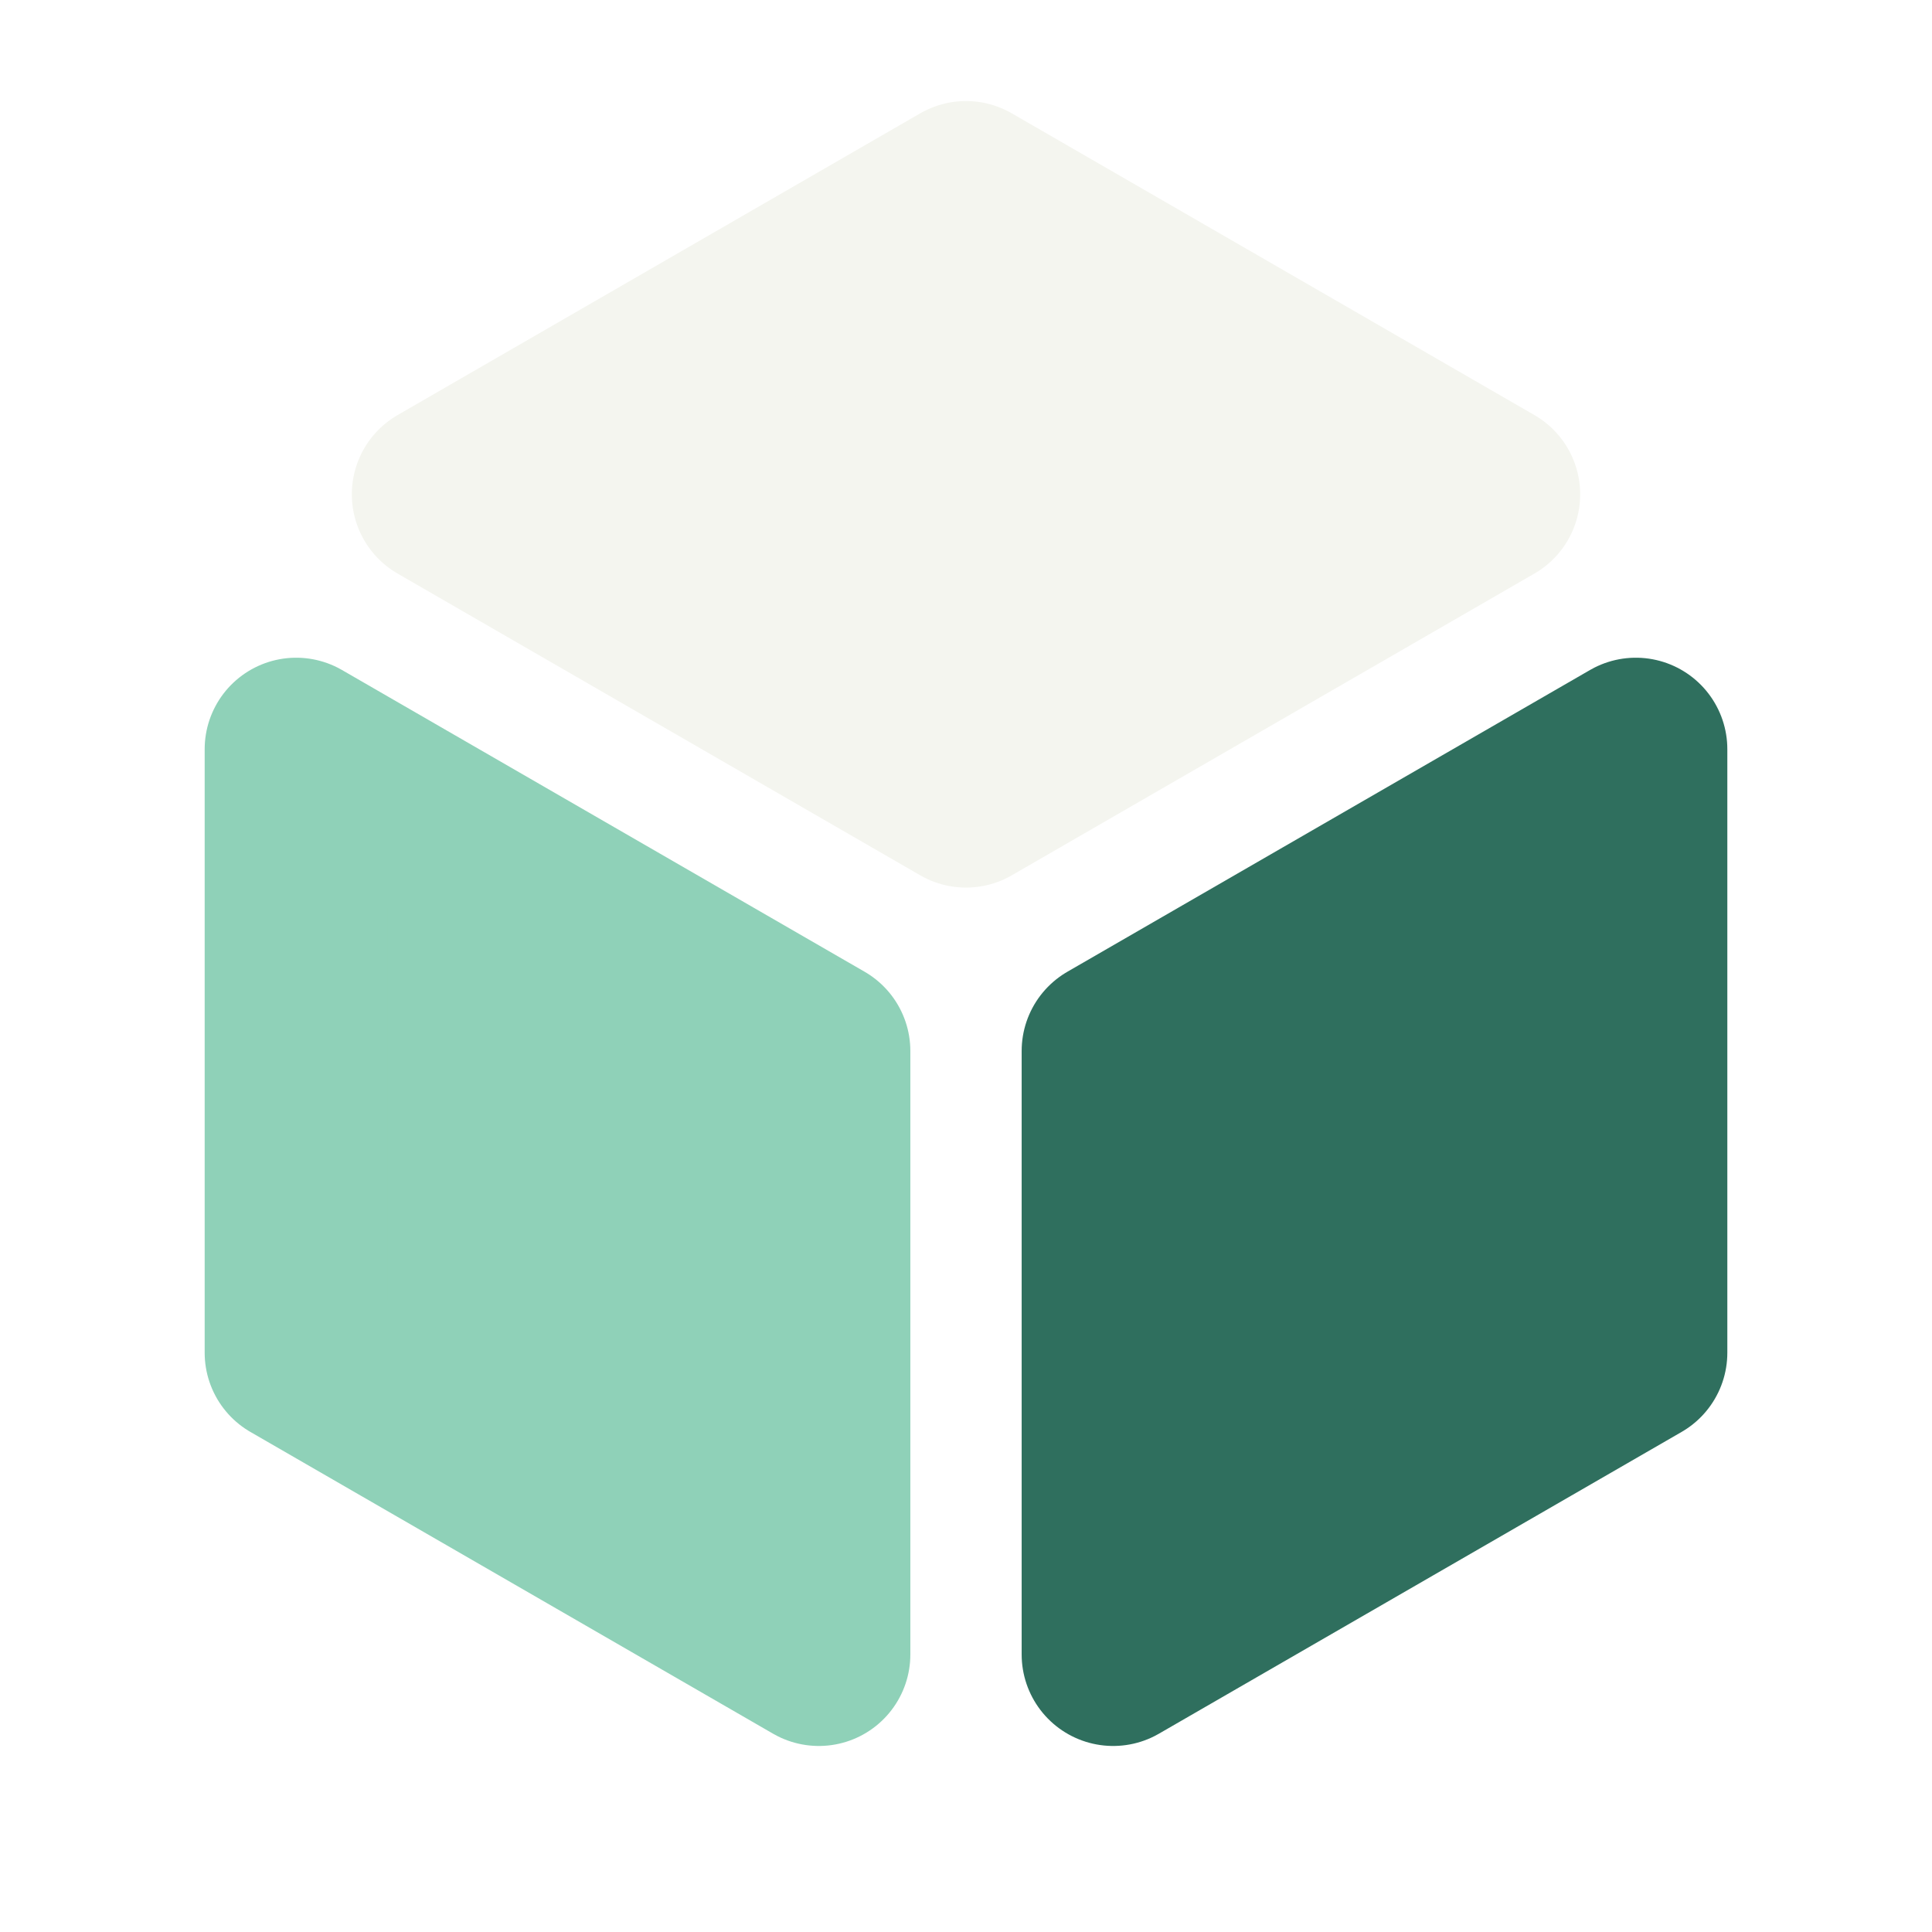
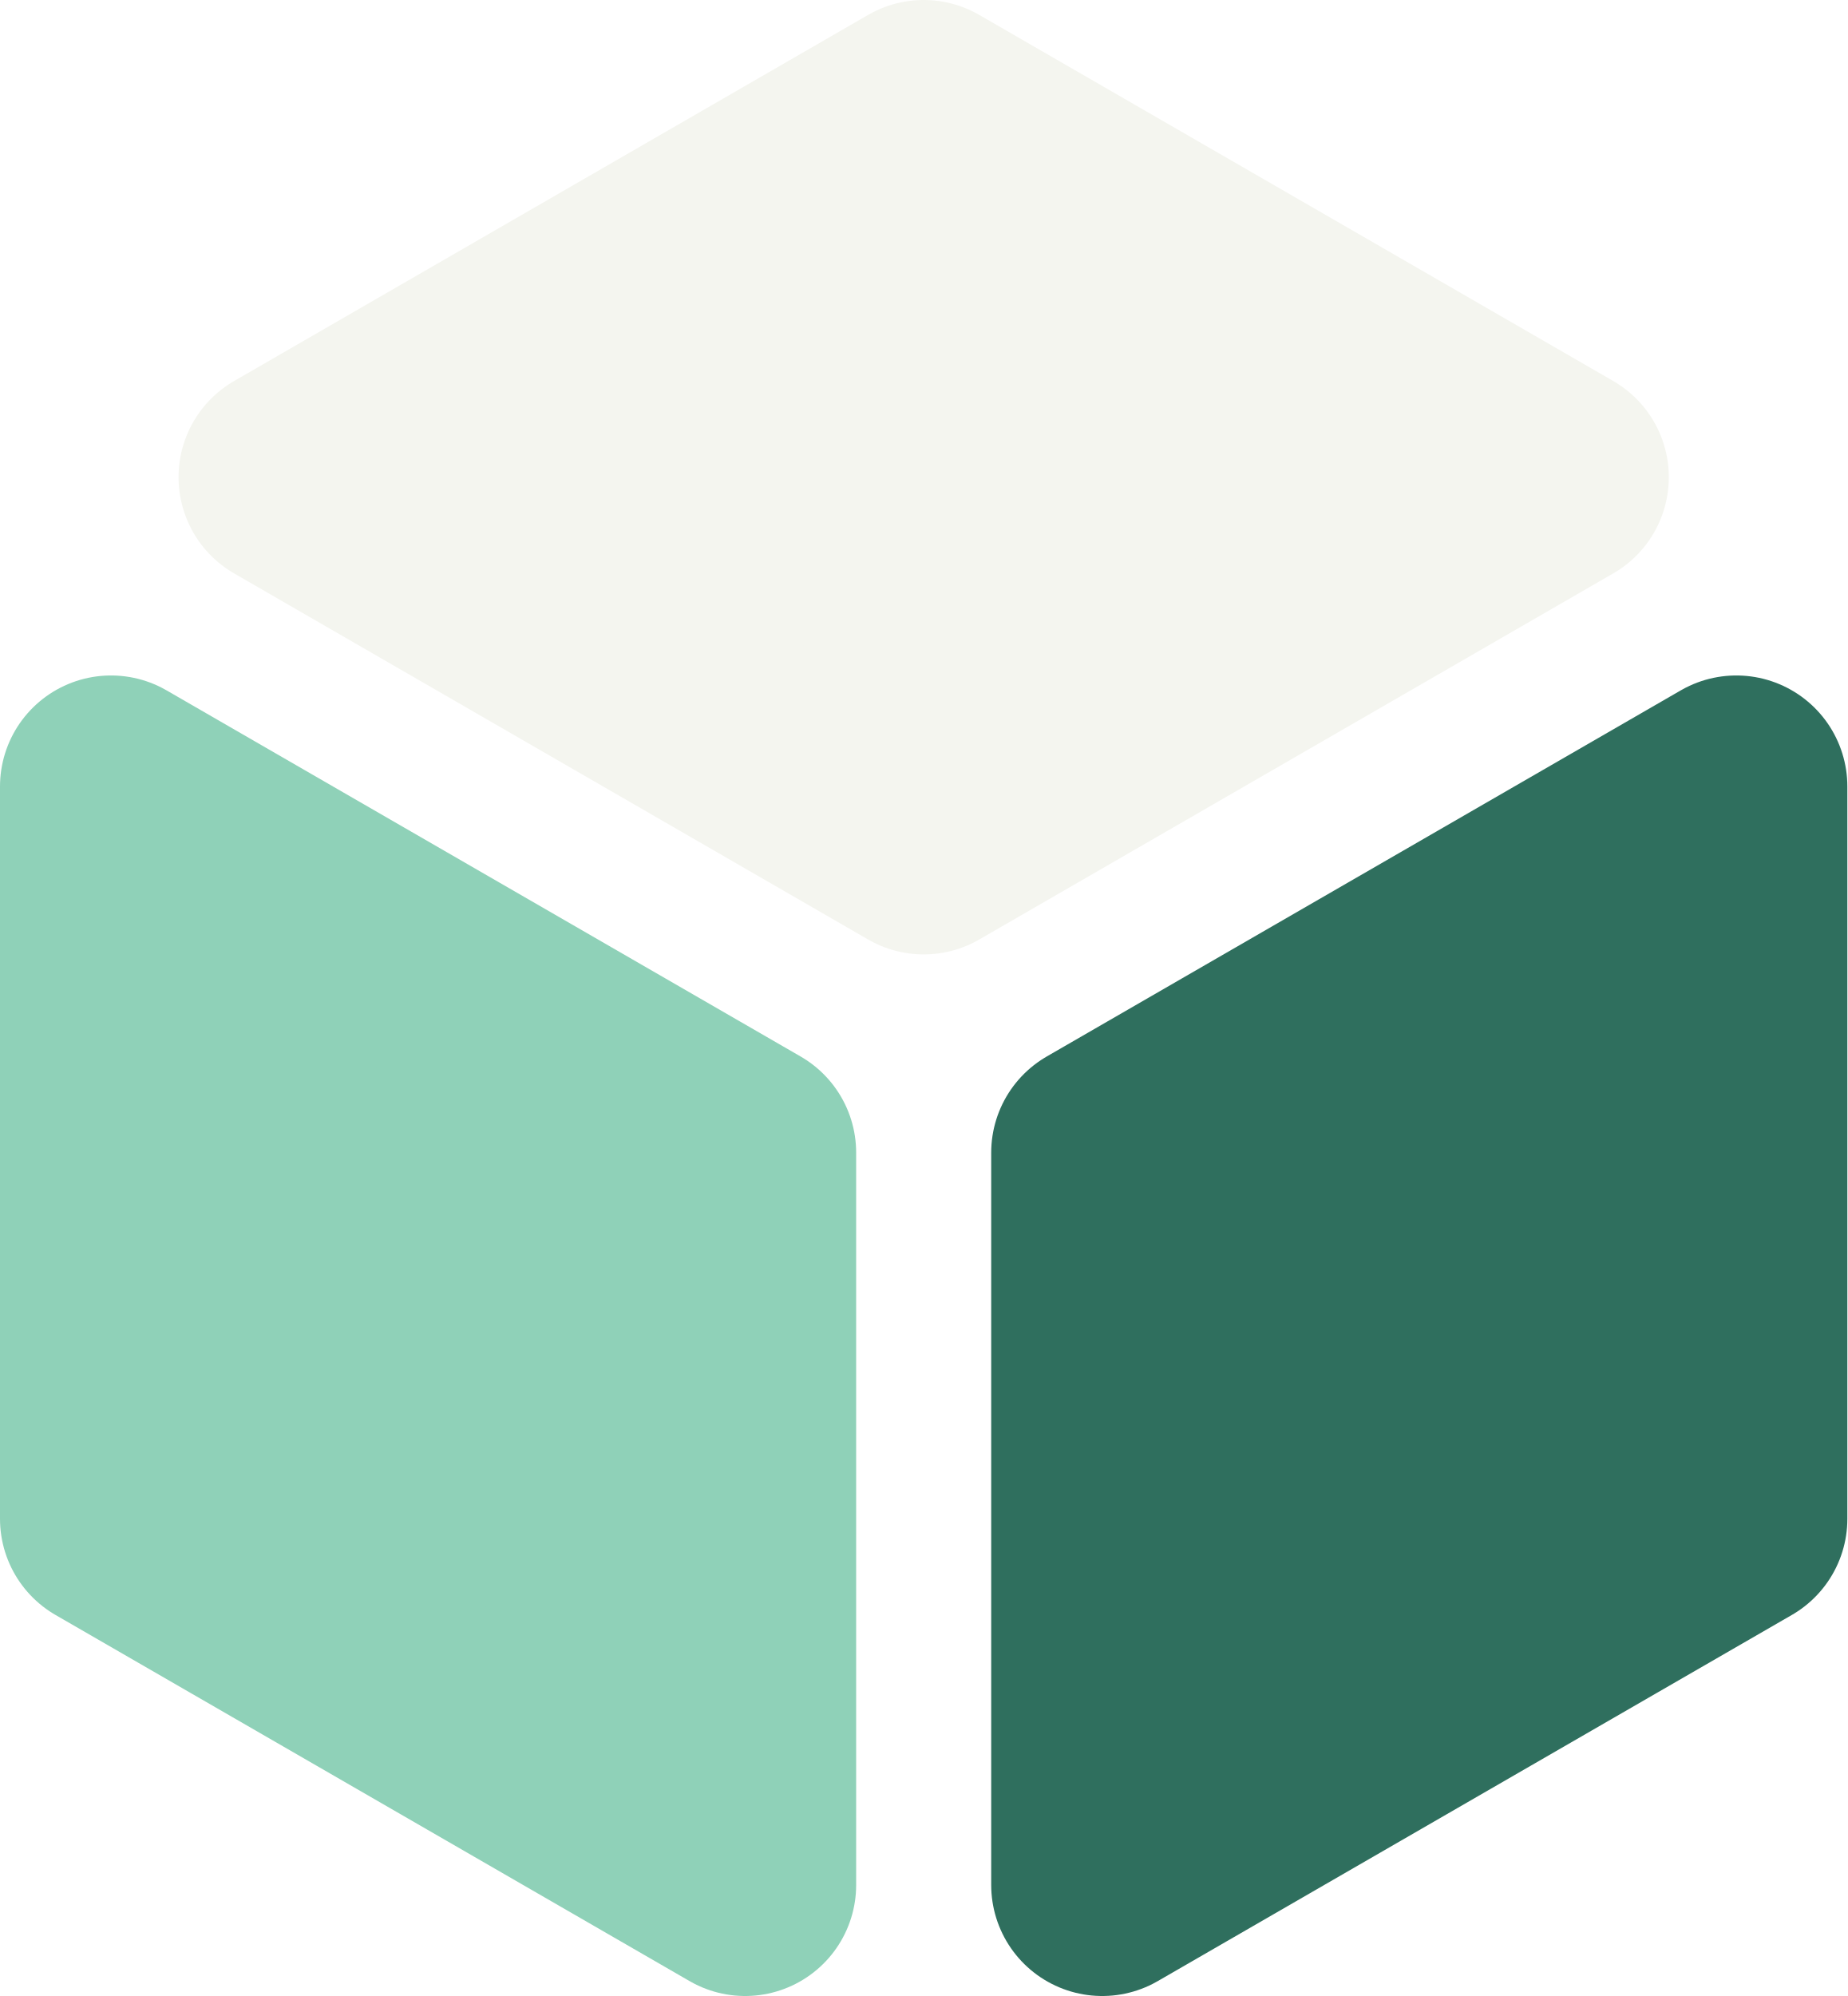
- <svg xmlns="http://www.w3.org/2000/svg" viewBox="0 0 512 512" width="512" height="512">
-   <path d="M256 51.03L394.51 131L256 210.97L117.49 131Z" fill="#f4f5ef" stroke="#f4f5ef" stroke-width="48.5" stroke-linejoin="round" />
-   <path d="M78.49 198.55L217 278.52L217 438.45L78.49 358.48Z" fill="#8fd1b8" stroke="#8fd1b8" stroke-width="48.5" stroke-linejoin="round" />
-   <path d="M295 278.52L433.51 198.55L433.51 358.48L295 438.45Z" fill="#2f6f5e" stroke="#2f6f5e" stroke-width="48.5" stroke-linejoin="round" />
+ <svg xmlns="http://www.w3.org/2000/svg" viewBox="0 0 403.52 435.92" width="403.52" height="435.92">
+   <path d="M201.76 24.25L340.27 104.22L201.76 184.19L63.25 104.22Z" fill="#f4f5ef" stroke="#f4f5ef" stroke-width="48.5" stroke-linejoin="round" />
+   <path d="M24.25 171.77L162.76 251.74L162.76 411.67L24.25 331.7Z" fill="#8fd1b8" stroke="#8fd1b8" stroke-width="48.5" stroke-linejoin="round" />
+   <path d="M240.76 251.74L379.27 171.77L379.27 331.7L240.76 411.67Z" fill="#2f6f5e" stroke="#2f6f5e" stroke-width="48.5" stroke-linejoin="round" />
</svg>
